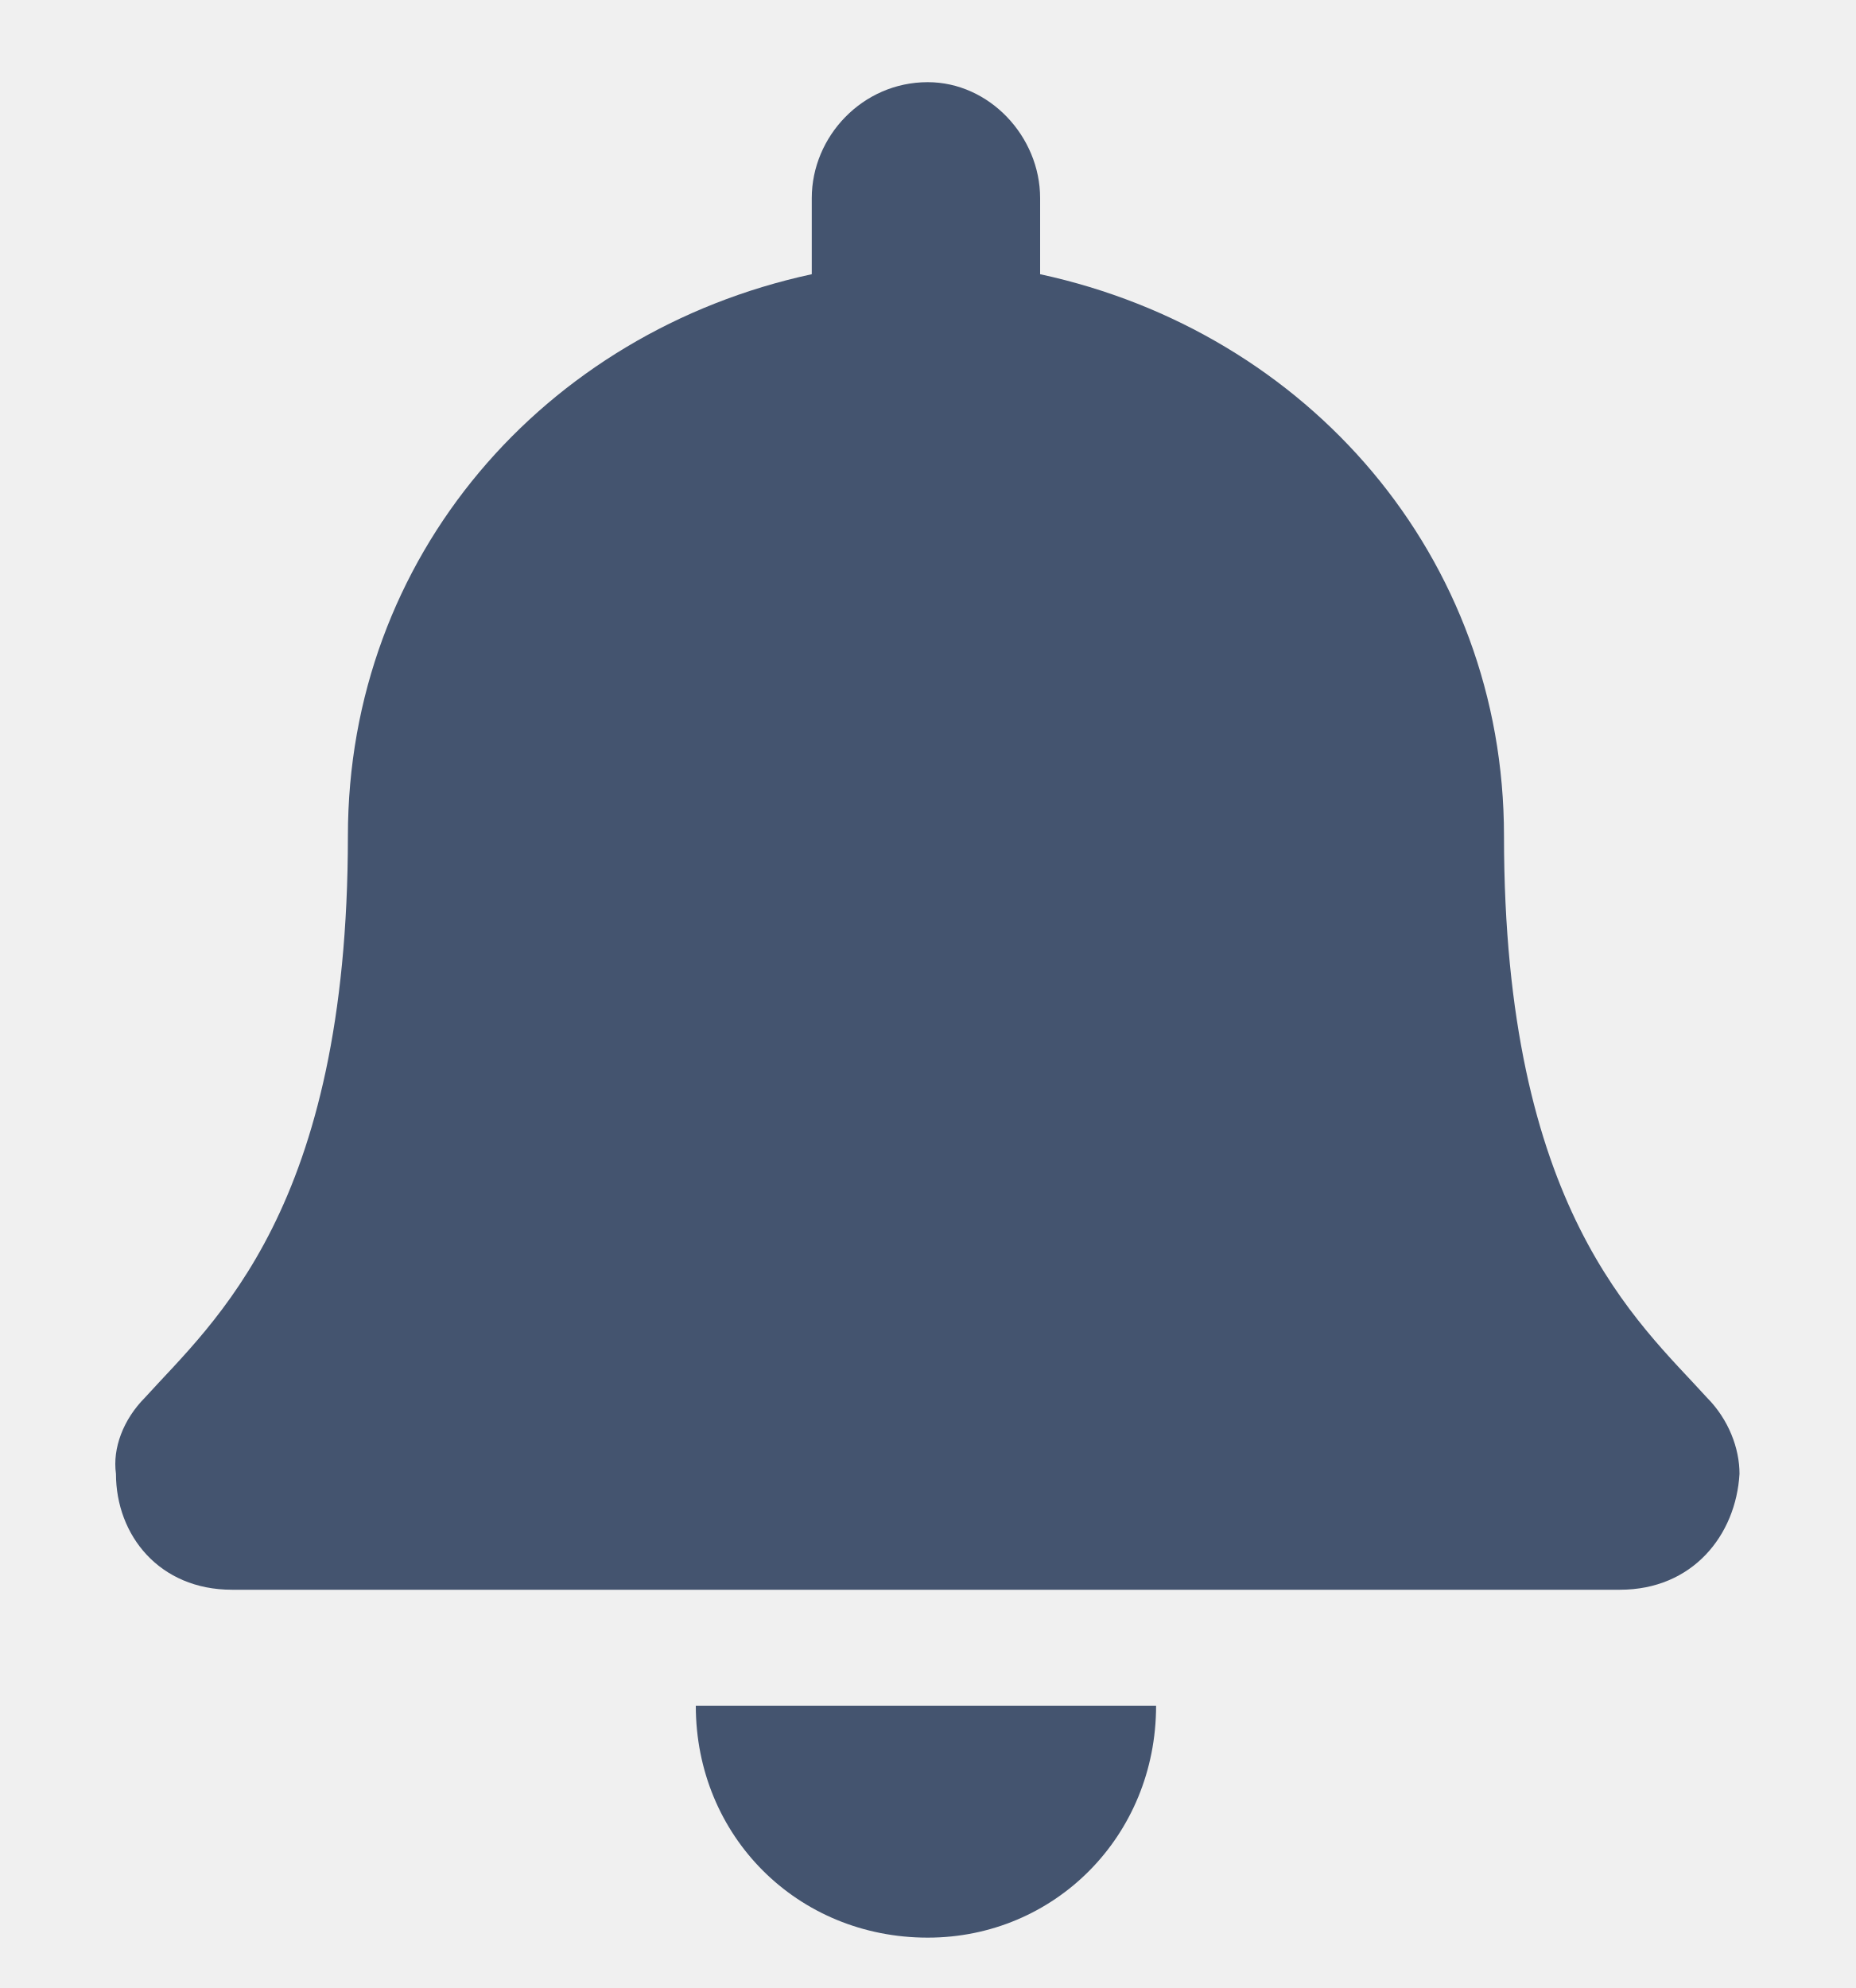
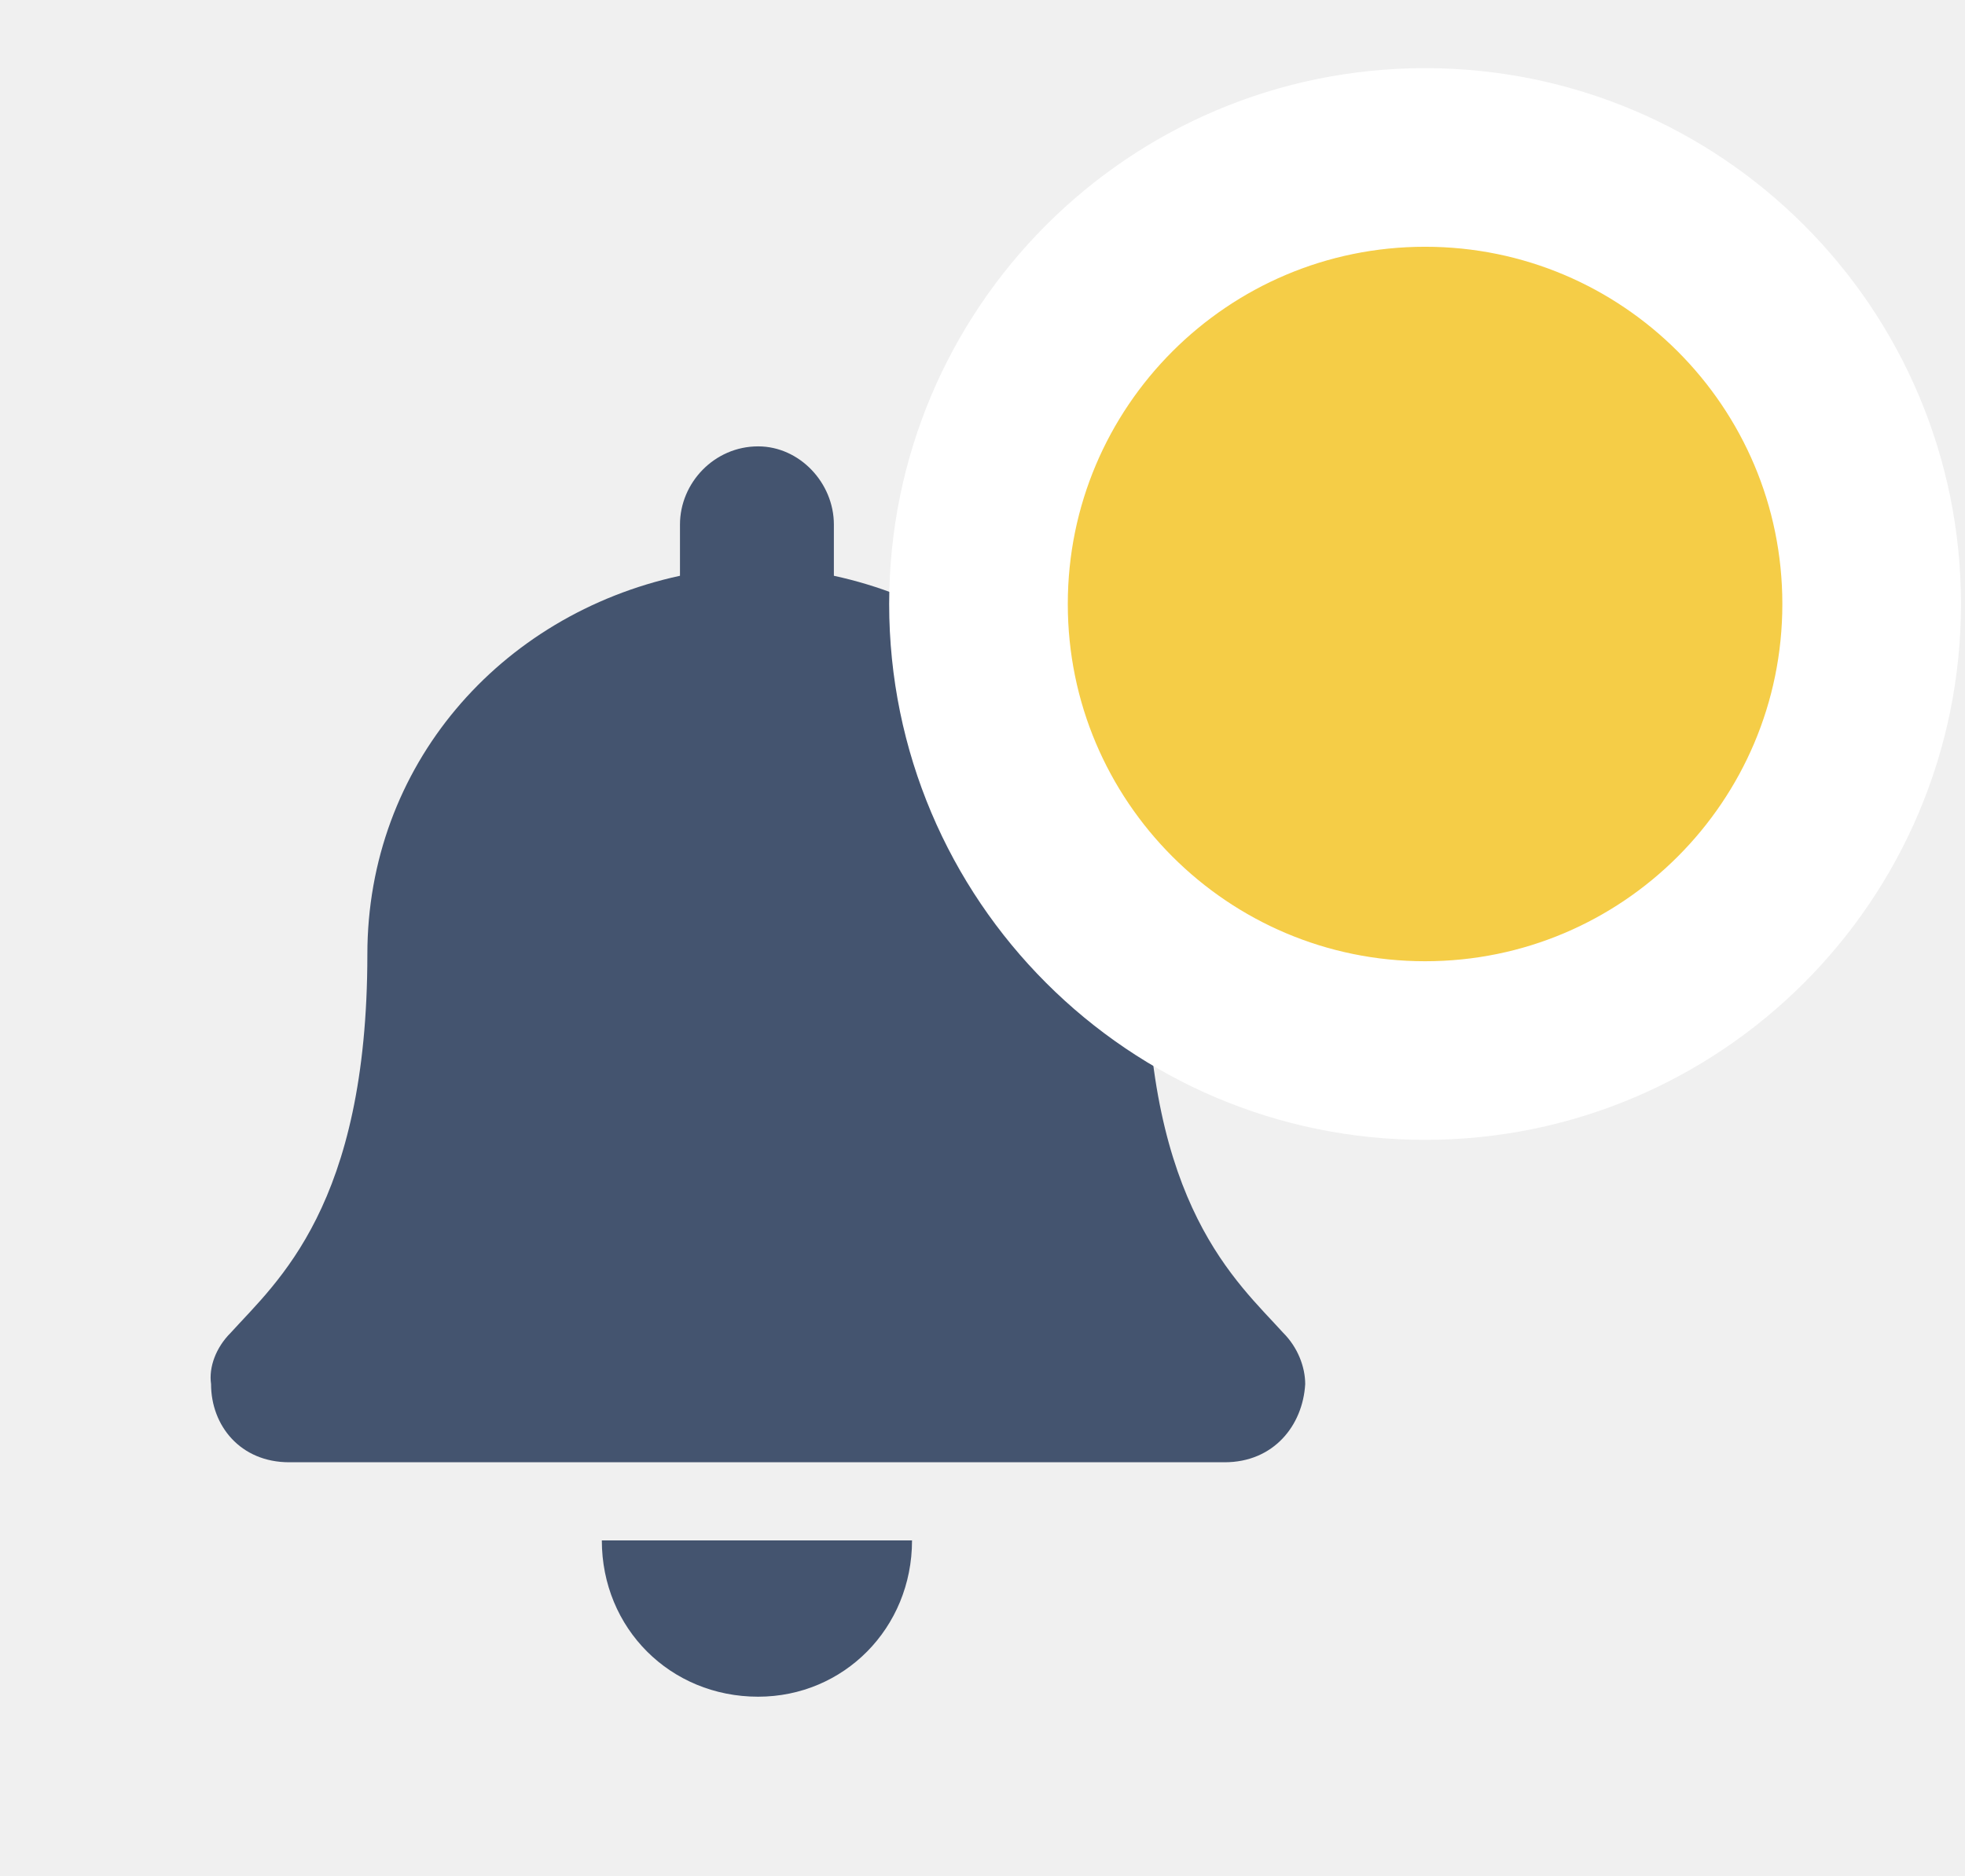
- <svg xmlns="http://www.w3.org/2000/svg" width="14" height="15" viewBox="0 0 14 15" fill="none">
-   <path d="M7 14.62C6.016 14.62 5.25 13.854 5.25 12.87H8.723C8.723 13.854 7.957 14.62 7 14.62ZM12.879 10.545C13.043 10.71 13.125 10.928 13.125 11.12C13.098 11.585 12.77 11.995 12.223 11.995H1.75C1.203 11.995 0.875 11.585 0.875 11.12C0.848 10.928 0.93 10.71 1.094 10.545C1.613 9.971 2.625 9.124 2.625 6.307C2.625 4.202 4.102 2.506 6.125 2.069V1.495C6.125 1.03 6.508 0.62 7 0.62C7.465 0.62 7.848 1.03 7.848 1.495V2.069C9.871 2.506 11.348 4.202 11.348 6.307C11.348 9.124 12.359 9.971 12.879 10.545Z" fill="#44546F" />
+ <svg xmlns="http://www.w3.org/2000/svg" width="22" height="21" viewBox="0 0 22 21" fill="none">
+   <path d="M8.488 18.998C7.504 18.998 6.738 18.232 6.738 17.248H10.211C10.211 18.232 9.445 18.998 8.488 18.998ZM14.367 14.924C14.531 15.088 14.613 15.307 14.613 15.498C14.586 15.963 14.258 16.373 13.711 16.373H3.238C2.691 16.373 2.363 15.963 2.363 15.498C2.336 15.307 2.418 15.088 2.582 14.924C3.102 14.35 4.113 13.502 4.113 10.685C4.113 8.58 5.59 6.885 7.613 6.447V5.873C7.613 5.408 7.996 4.998 8.488 4.998C8.953 4.998 9.336 5.408 9.336 5.873V6.447C11.359 6.885 12.836 8.58 12.836 10.685C12.836 13.502 13.848 14.35 14.367 14.924Z" fill="#44546F" />
+   <circle cx="15.955" cy="6.763" r="5" fill="#F5CD47" stroke="white" stroke-width="2" />
</svg>
